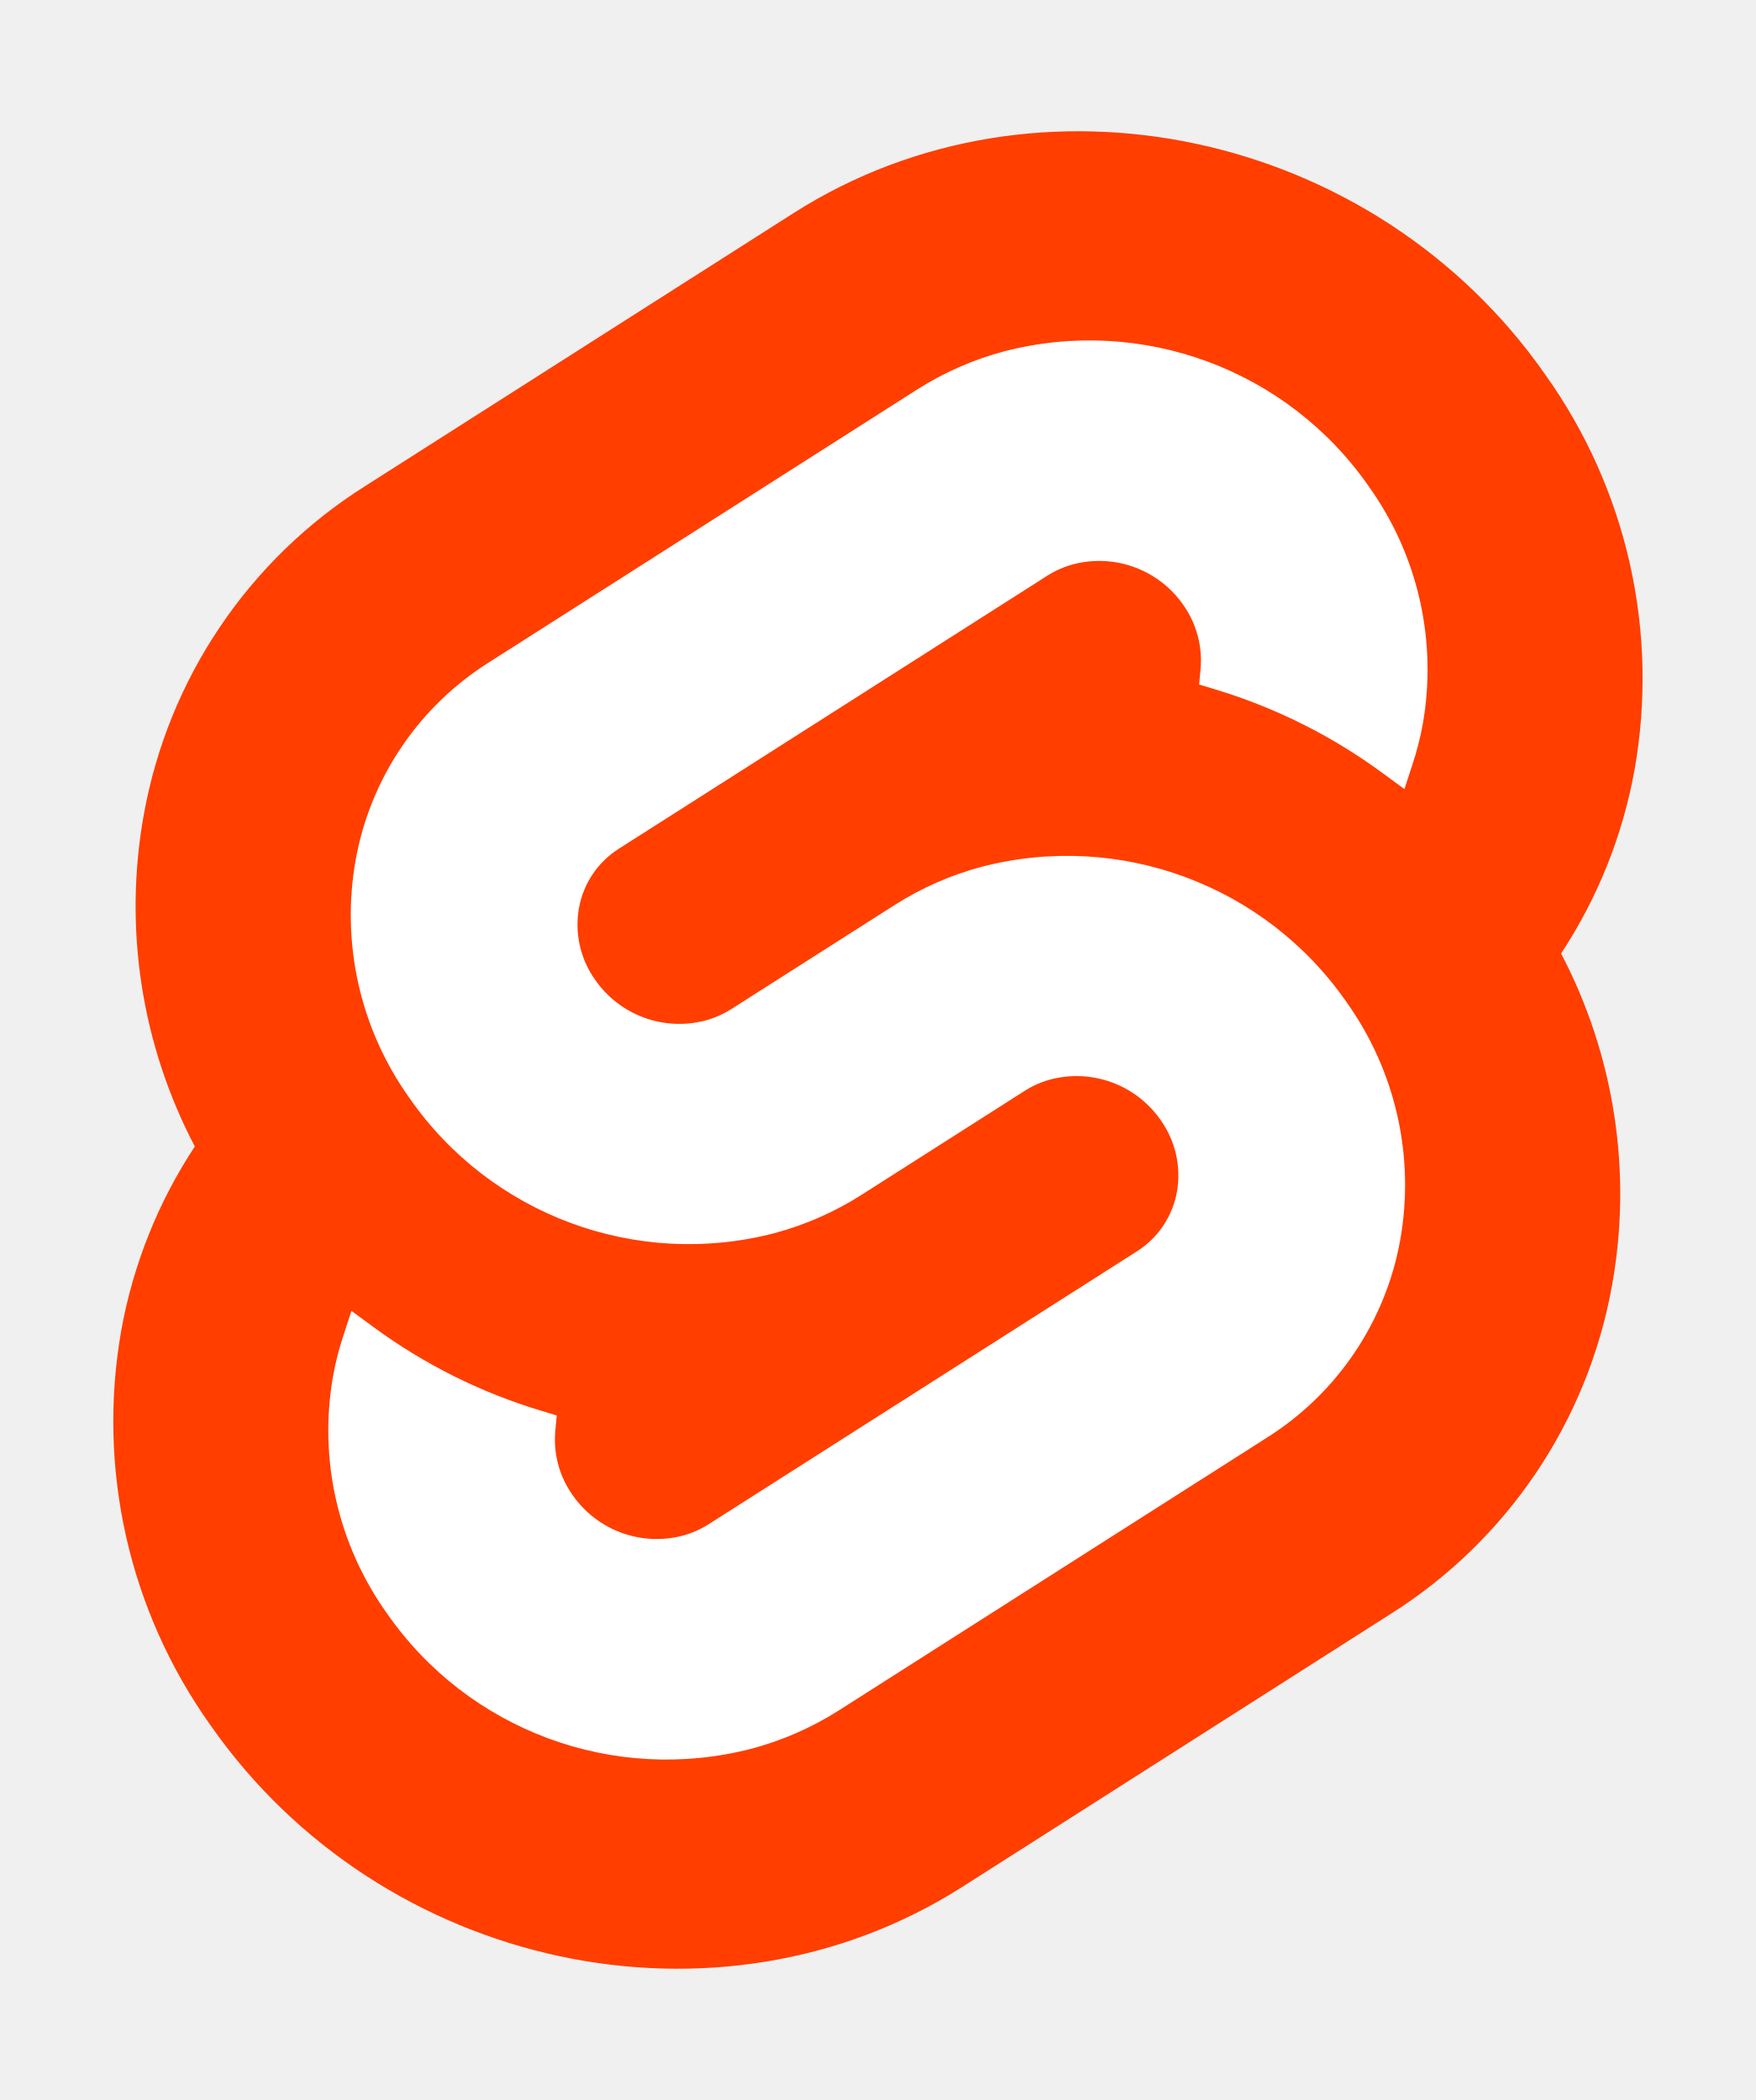
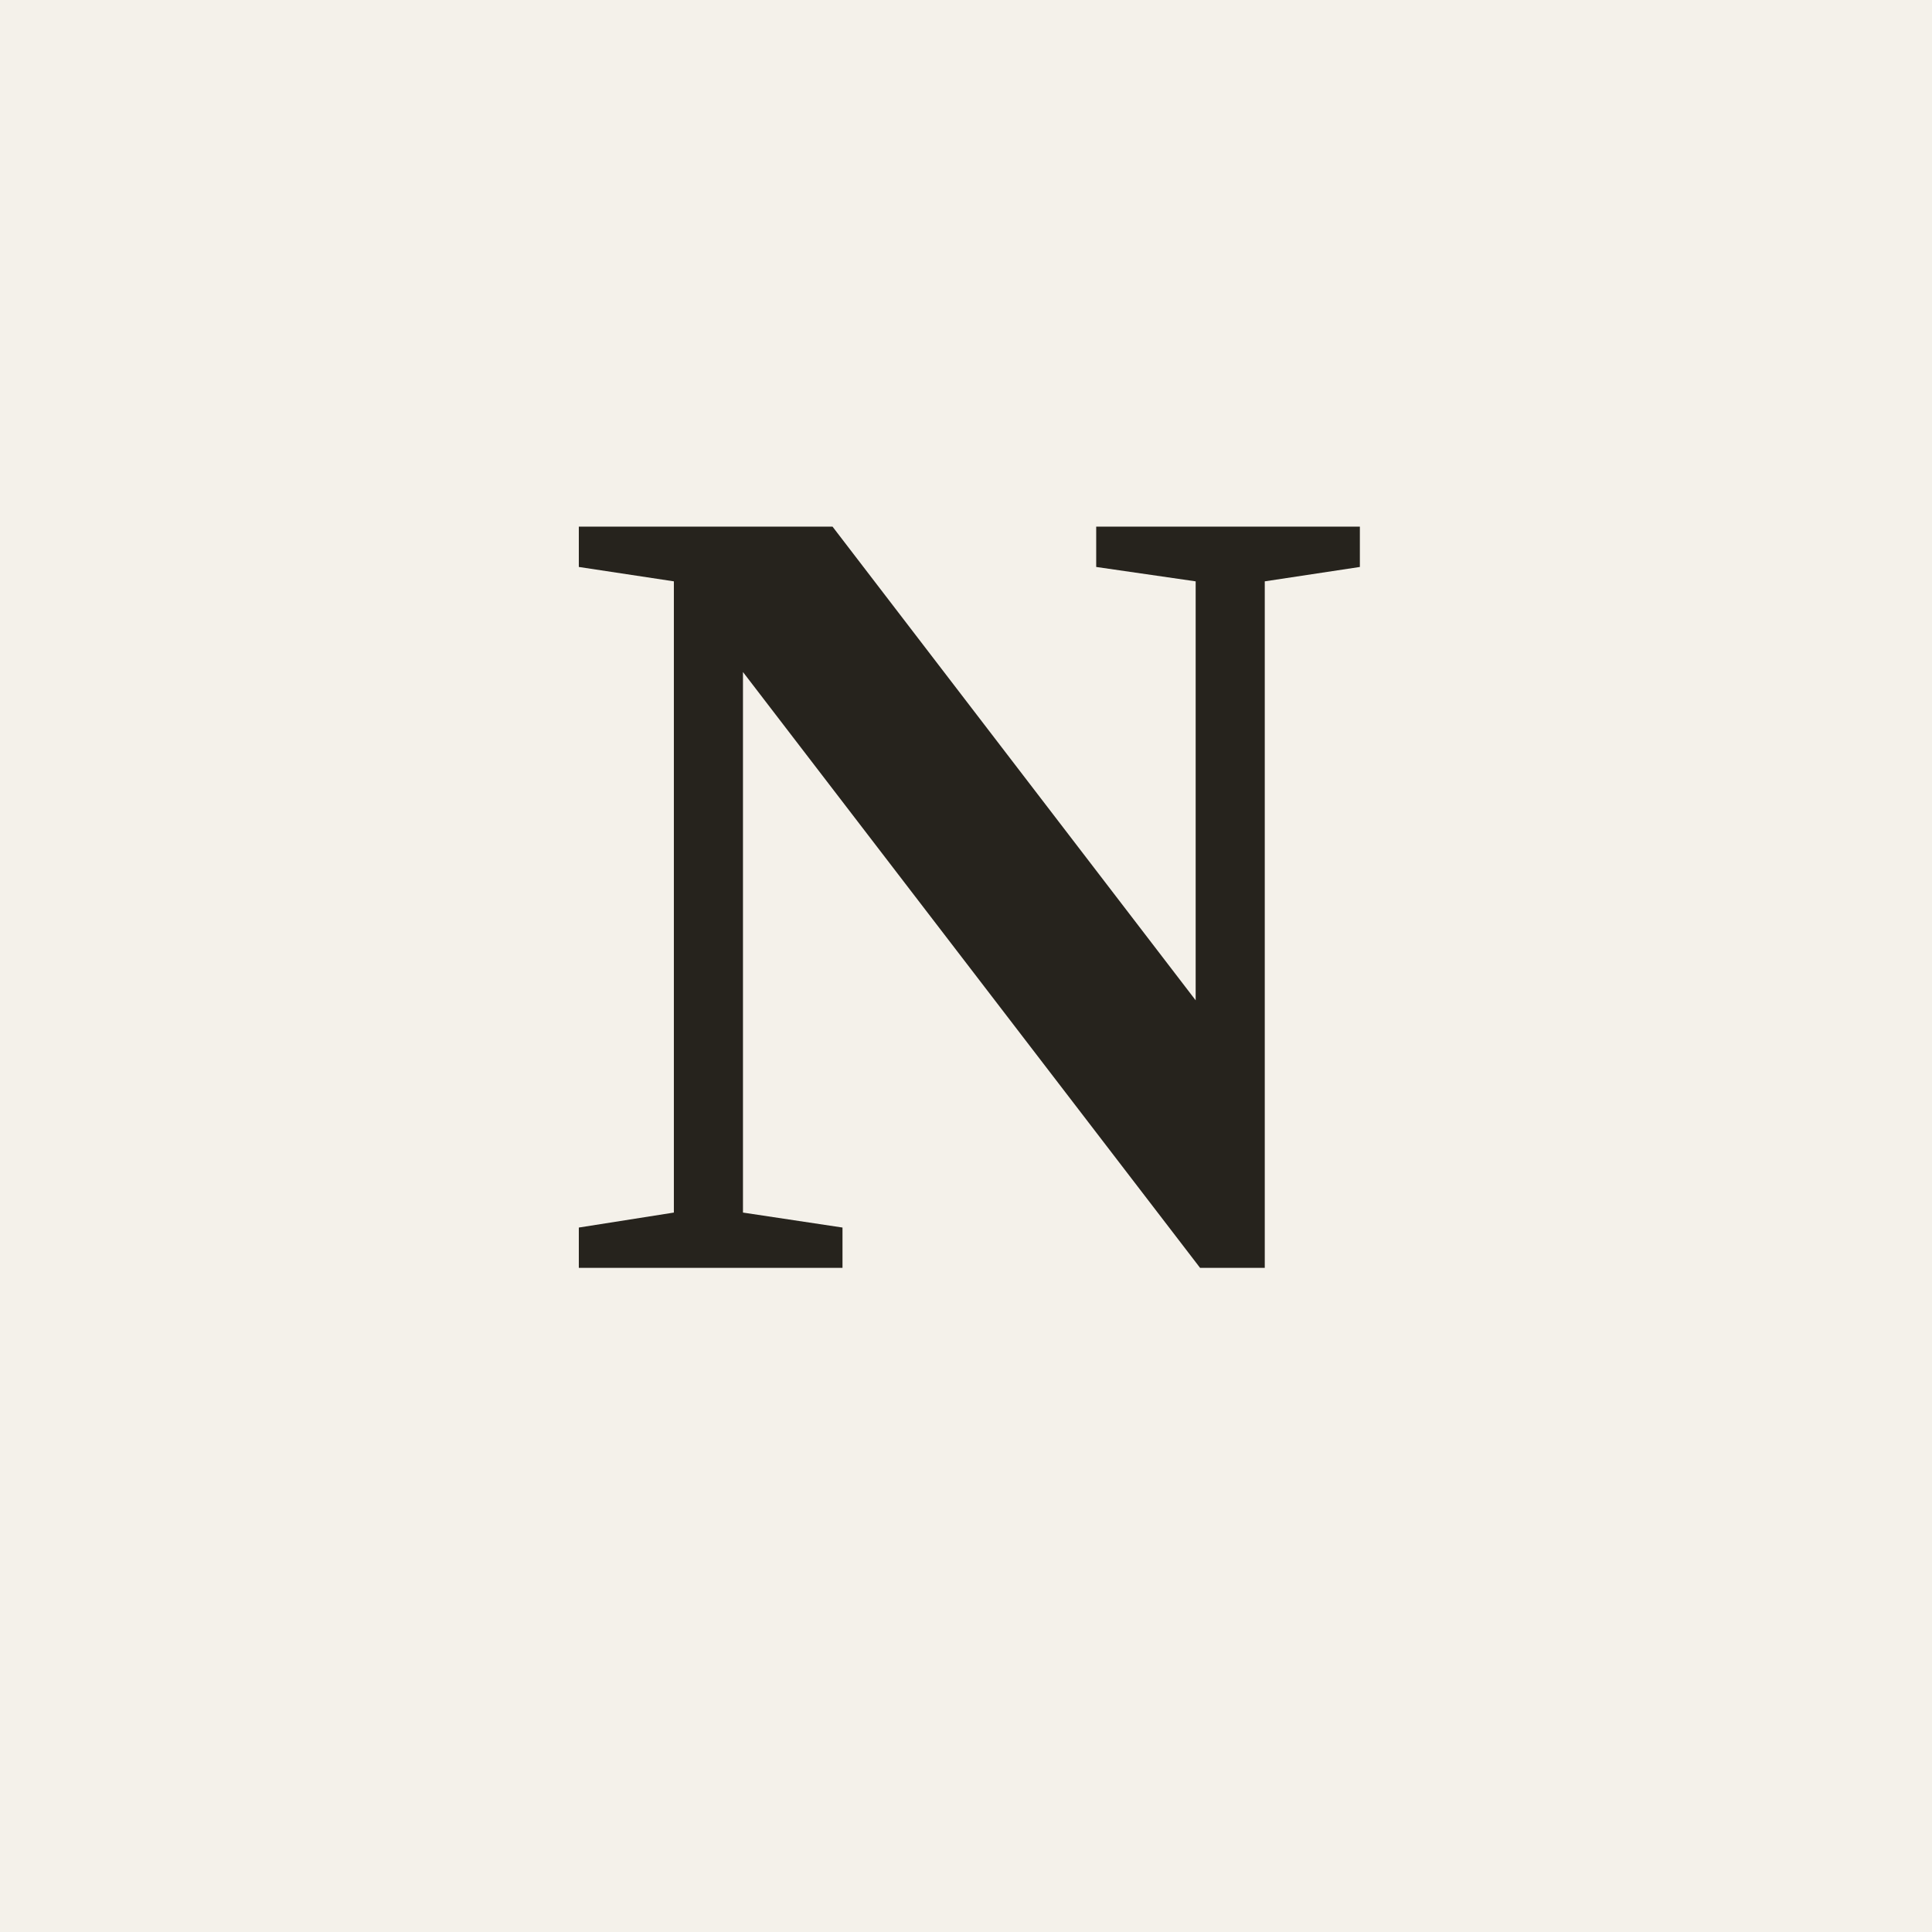
- <svg xmlns="http://www.w3.org/2000/svg" width="107" height="128" viewBox="0 0 107 128">
-   <path d="M94.157 22.819c-10.4-14.885-30.94-19.297-45.792-9.835L22.282 29.608A29.92 29.92 0 0 0 8.764 49.65a31.5 31.5 0 0 0 3.108 20.231 30 30 0 0 0-4.477 11.183 31.9 31.9 0 0 0 5.448 24.116c10.402 14.887 30.942 19.297 45.791 9.835l26.083-16.624A29.92 29.92 0 0 0 98.235 78.35a31.53 31.53 0 0 0-3.105-20.232 30 30 0 0 0 4.474-11.182 31.88 31.88 0 0 0-5.447-24.116" style="fill:#ff3e00" />
-   <path d="M45.817 106.582a20.72 20.72 0 0 1-22.237-8.243 19.17 19.17 0 0 1-3.277-14.503 18 18 0 0 1 .624-2.435l.49-1.498 1.337.981a33.6 33.6 0 0 0 10.203 5.098l.97.294-.09.968a5.85 5.85 0 0 0 1.052 3.878 6.24 6.24 0 0 0 6.695 2.485 5.8 5.8 0 0 0 1.603-.704L69.27 76.28a5.43 5.43 0 0 0 2.45-3.631 5.8 5.8 0 0 0-.987-4.371 6.24 6.24 0 0 0-6.698-2.487 5.7 5.7 0 0 0-1.6.704l-9.953 6.345a19 19 0 0 1-5.296 2.326 20.72 20.72 0 0 1-22.237-8.243 19.17 19.17 0 0 1-3.277-14.502 17.99 17.99 0 0 1 8.13-12.052l26.081-16.623a19 19 0 0 1 5.3-2.329 20.72 20.72 0 0 1 22.237 8.243 19.17 19.17 0 0 1 3.277 14.503 18 18 0 0 1-.624 2.435l-.49 1.498-1.337-.98a33.6 33.6 0 0 0-10.203-5.1l-.97-.294.09-.968a5.86 5.86 0 0 0-1.052-3.878 6.24 6.24 0 0 0-6.696-2.485 5.8 5.8 0 0 0-1.602.704L37.73 51.72a5.42 5.42 0 0 0-2.449 3.63 5.79 5.79 0 0 0 .986 4.372 6.24 6.24 0 0 0 6.698 2.486 5.8 5.8 0 0 0 1.602-.704l9.952-6.342a19 19 0 0 1 5.295-2.328 20.72 20.72 0 0 1 22.237 8.242 19.17 19.17 0 0 1 3.277 14.503 18 18 0 0 1-8.13 12.053l-26.081 16.622a19 19 0 0 1-5.3 2.328" style="fill:#fff" />
+ <svg xmlns="http://www.w3.org/2000/svg" viewBox="0 0 512 512">
+   <rect width="512" height="512" fill="#f4f1ea" />
+   <text x="256" y="336" text-anchor="middle" font-family="Georgia, 'Times New Roman', serif" font-weight="700" font-size="300" fill="#26231d">N</text>
</svg>
